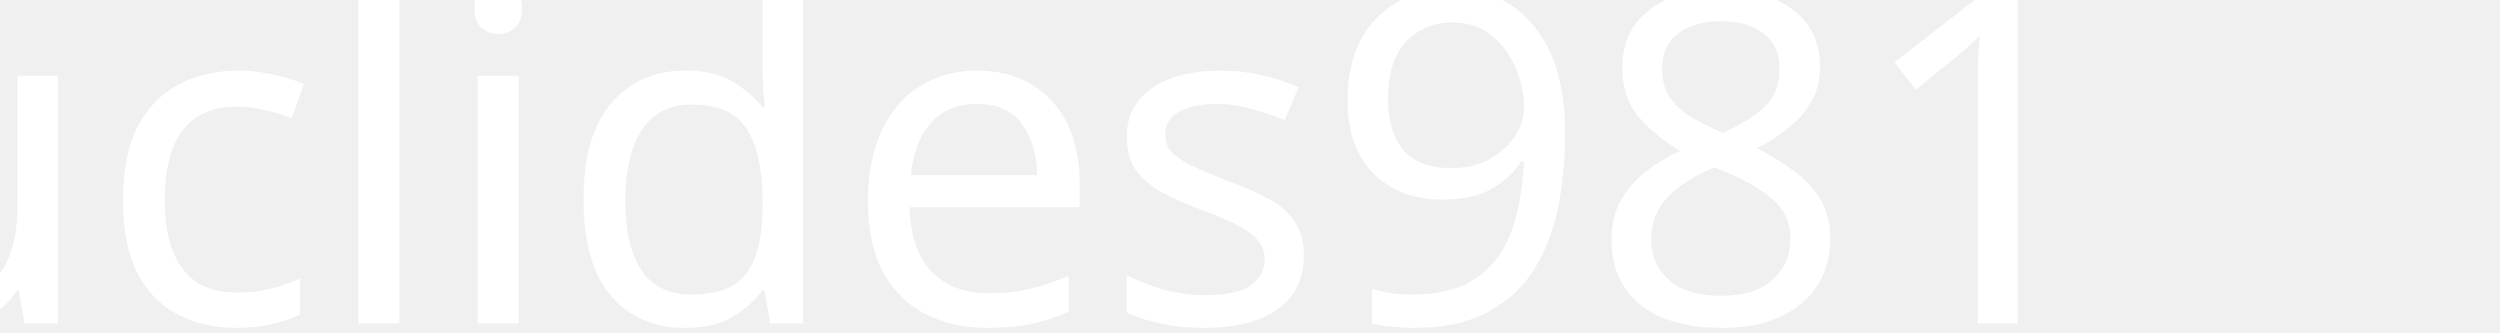
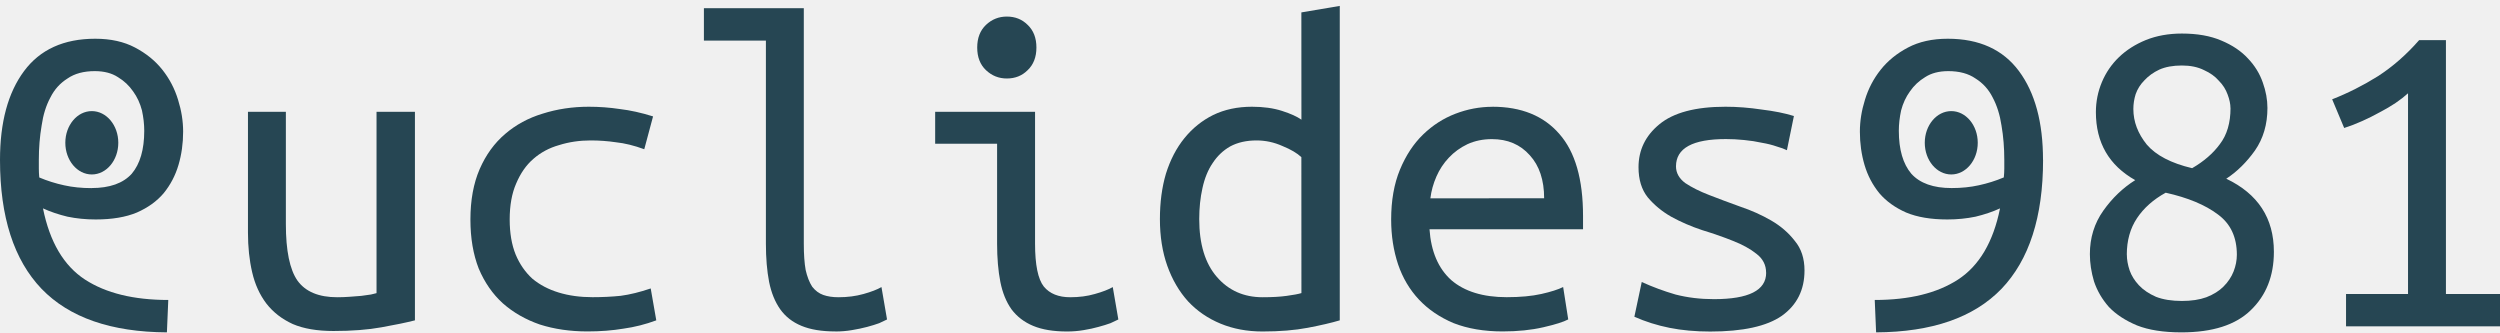
<svg xmlns="http://www.w3.org/2000/svg" width="173" height="23" viewBox="0 0 45.773 6.085" version="1.1" id="svg8">
  <defs id="defs2">
    <linearGradient id="linearGradient3204">
      <stop style="stop-color:#000000;stop-opacity:1;" offset="0" id="stop3202" />
    </linearGradient>
  </defs>
+   <g id="layer2" style="display:inline;stroke-width:1.769" transform="matrix(0.7517756,0,0,0.7517756,-8.229339,6.910604)">
+     <g id="g11265" style="display:inline;stroke-width:0.714" transform="matrix(1.764292,0,0,1.968508,13.13124,-14.82282)" />
+   </g>
  <g id="layer1" style="display:inline">
-     <g id="g36777" transform="matrix(0.7517756,0,0,0.7517756,-0.9981392,0.6520626)" style="stroke-width:1.33">
-       <g aria-label="9" transform="scale(-1,1)" id="text14152" style="font-size:13.139px;line-height:1.25;font-family:'Ubuntu Mono';-inkscape-font-specification:'Ubuntu Mono';text-align:center;text-anchor:middle;stroke-width:0.468" />
-       <text xml:space="preserve" style="font-style:italic;font-weight:bold;font-size:11.262px;line-height:0;font-family:sans-serif;-inkscape-font-specification:'sans-serif Bold Italic';text-align:center;text-anchor:middle;display:inline;stroke-width:0.468;fill:#ffffff;fill-opacity:1" x="31.895" y="7.009" id="text1207">
-         <tspan id="tspan1205" style="font-style:normal;font-variant:normal;font-weight:normal;font-stretch:normal;font-family:'Ubuntu Mono';-inkscape-font-specification:'Ubuntu Mono';stroke-width:0.468;fill:#ffffff;fill-opacity:1" x="31.895" y="7.009">euclides981</tspan>
-       </text>
+     <g aria-label="9" transform="matrix(-0.7517756,0,0,0.7517756,-8.229339,6.910604)" id="text14152" style="font-size:13.139px;line-height:1.25;font-family:'Ubuntu Mono';-inkscape-font-specification:'Ubuntu Mono';text-align:center;text-anchor:middle;stroke-width:0.468" />
+     <g id="g10340" style="fill:#264653;fill-opacity:1">
+       <g aria-label="uclides 81" id="text1207" style="font-style:italic;font-weight:bold;font-size:8.467px;line-height:0;-inkscape-font-specification:'sans-serif Bold Italic';text-align:center;text-anchor:middle;display:inline;fill:#264653;stroke-width:0.352;fill-opacity:1">
+         <path d="m 7.597,5.865 q -0.229,0.059 -0.61,0.127 -0.373,0.068 -0.881,0.068 -0.449,0 -0.745,-0.127 Q 5.065,5.798 4.879,5.56 4.693,5.315 4.617,4.985 4.54,4.655 4.54,4.257 V 2.047 h 0.694 v 2.057 q 0,0.728 0.212,1.033 0.22,0.305 0.728,0.305 0.11,0 0.22,-0.008 0.119,-0.008 0.22,-0.017 0.102,-0.017 0.178,-0.025 0.076,-0.017 0.102,-0.025 V 2.047 h 0.703 z" style="font-style:normal;font-weight:normal;font-family:'Ubuntu Mono';-inkscape-font-specification:'Ubuntu Mono';fill:#264653;fill-opacity:1" id="path7196" />
+         <path d="m 8.613,4.02 q 0,-0.533 0.169,-0.923 Q 8.951,2.707 9.248,2.453 9.544,2.199 9.934,2.081 10.332,1.954 10.78,1.954 q 0.288,0 0.567,0.042 0.288,0.034 0.61,0.135 l -0.161,0.601 q -0.279,-0.102 -0.516,-0.127 -0.229,-0.034 -0.466,-0.034 -0.305,0 -0.576,0.085 -0.271,0.076 -0.474,0.254 -0.195,0.169 -0.313,0.449 -0.119,0.271 -0.119,0.66 0,0.373 0.11,0.643 0.11,0.262 0.305,0.44 0.203,0.169 0.483,0.254 0.279,0.085 0.618,0.085 0.271,0 0.516,-0.025 0.254,-0.034 0.55,-0.135 l 0.102,0.584 q -0.296,0.11 -0.601,0.152 -0.305,0.051 -0.66,0.051 -0.474,0 -0.872,-0.127 Q 9.493,5.806 9.205,5.552 8.926,5.298 8.765,4.917 8.613,4.528 8.613,4.02 Z" style="font-style:normal;font-weight:normal;font-family:'Ubuntu Mono';-inkscape-font-specification:'Ubuntu Mono';fill:#264653;fill-opacity:1" id="path7198" />
+         <path d="m 15.293,6.068 q -0.373,0 -0.618,-0.102 Q 14.429,5.865 14.285,5.662 14.142,5.459 14.082,5.163 14.023,4.858 14.023,4.46 V 0.743 h -1.135 v -0.593 h 1.829 V 4.46 q 0,0.296 0.034,0.483 0.042,0.186 0.119,0.305 0.085,0.11 0.203,0.152 0.119,0.042 0.279,0.042 0.246,0 0.457,-0.059 0.212,-0.059 0.33,-0.127 l 0.102,0.593 q -0.051,0.025 -0.144,0.068 -0.093,0.034 -0.22,0.068 -0.127,0.034 -0.279,0.059 -0.144,0.025 -0.305,0.025 z" style="font-style:normal;font-weight:normal;font-family:'Ubuntu Mono';-inkscape-font-specification:'Ubuntu Mono';fill:#264653;fill-opacity:1" id="path7200" />
+         <path d="m 18.434,1.437 q -0.22,0 -0.381,-0.152 -0.161,-0.152 -0.161,-0.415 0,-0.262 0.161,-0.415 0.161,-0.152 0.381,-0.152 0.229,0 0.381,0.152 0.161,0.152 0.161,0.415 0,0.262 -0.161,0.415 Q 18.663,1.437 18.434,1.437 Z M 18.256,2.631 H 17.122 V 2.047 h 1.829 V 4.46 q 0,0.584 0.161,0.787 0.161,0.195 0.483,0.195 0.246,0 0.449,-0.059 0.212,-0.059 0.33,-0.127 l 0.102,0.593 q -0.051,0.025 -0.144,0.068 -0.093,0.034 -0.22,0.068 -0.119,0.034 -0.271,0.059 -0.144,0.025 -0.305,0.025 -0.373,0 -0.618,-0.102 Q 18.671,5.865 18.519,5.662 18.375,5.459 18.316,5.163 18.256,4.858 18.256,4.46 Z" style="font-style:normal;font-weight:normal;font-family:'Ubuntu Mono';-inkscape-font-specification:'Ubuntu Mono';fill:#264653;fill-opacity:1" id="path7202" />
+         <path d="M 23.827,2.877 Q 23.709,2.766 23.48,2.673 q -0.229,-0.102 -0.474,-0.102 -0.279,0 -0.483,0.11 Q 22.329,2.792 22.202,2.987 22.075,3.173 22.016,3.444 q -0.059,0.262 -0.059,0.567 0,0.686 0.322,1.058 0.322,0.373 0.838,0.373 0.262,0 0.44,-0.025 0.186,-0.025 0.271,-0.051 z m 0,-2.65 0.703,-0.119 V 5.865 Q 24.302,5.933 23.946,6.001 q -0.356,0.068 -0.83,0.068 -0.423,0 -0.77,-0.144 Q 21.999,5.781 21.753,5.518 21.508,5.247 21.372,4.866 21.237,4.485 21.237,4.011 q 0,-0.457 0.11,-0.83 0.119,-0.381 0.339,-0.652 0.22,-0.271 0.525,-0.423 0.313,-0.152 0.711,-0.152 0.313,0 0.55,0.076 0.237,0.076 0.356,0.161 z" style="font-style:normal;font-weight:normal;font-family:'Ubuntu Mono';-inkscape-font-specification:'Ubuntu Mono';fill:#264653;fill-opacity:1" id="path7204" />
+         <path d="m 27.324,1.954 q 0.796,0 1.228,0.5 0.432,0.491 0.432,1.499 V 4.197 H 26.173 q 0.042,0.61 0.398,0.931 0.364,0.313 1.016,0.313 0.373,0 0.635,-0.059 0.262,-0.059 0.398,-0.127 l 0.093,0.593 q -0.127,0.068 -0.457,0.144 -0.33,0.076 -0.745,0.076 -0.508,0 -0.897,-0.152 -0.381,-0.161 -0.635,-0.432 -0.254,-0.271 -0.381,-0.643 -0.127,-0.381 -0.127,-0.821 0,-0.525 0.161,-0.914 0.161,-0.389 0.423,-0.643 0.262,-0.254 0.593,-0.381 0.33,-0.127 0.677,-0.127 z m 0.948,1.676 q 0,-0.5 -0.262,-0.787 -0.262,-0.296 -0.694,-0.296 -0.246,0 -0.449,0.093 -0.195,0.093 -0.339,0.246 -0.144,0.152 -0.229,0.347 -0.085,0.195 -0.11,0.398 z" style="font-style:normal;font-weight:normal;font-family:'Ubuntu Mono';-inkscape-font-specification:'Ubuntu Mono';fill:#264653;fill-opacity:1" id="path7206" />
+         <path d="m 32.336,4.993 q 0,-0.212 -0.178,-0.347 Q 31.989,4.511 31.727,4.409 31.473,4.307 31.168,4.214 30.863,4.113 30.601,3.969 30.347,3.825 30.169,3.613 30,3.401 30,3.063 q 0,-0.474 0.381,-0.787 0.389,-0.322 1.211,-0.322 0.322,0 0.66,0.051 0.347,0.042 0.593,0.119 L 32.717,2.75 q -0.068,-0.034 -0.186,-0.068 -0.119,-0.042 -0.271,-0.068 -0.152,-0.034 -0.33,-0.051 -0.169,-0.017 -0.33,-0.017 -0.914,0 -0.914,0.5 0,0.178 0.169,0.305 0.178,0.119 0.44,0.22 0.262,0.102 0.567,0.212 0.305,0.102 0.567,0.254 0.262,0.152 0.432,0.373 0.178,0.212 0.178,0.542 0,0.533 -0.415,0.83 -0.415,0.288 -1.312,0.288 -0.406,0 -0.745,-0.068 -0.339,-0.068 -0.643,-0.203 L 30.059,5.163 q 0.296,0.135 0.618,0.229 0.33,0.085 0.703,0.085 0.957,0 0.957,-0.483 z" style="font-style:normal;font-weight:normal;font-family:'Ubuntu Mono';-inkscape-font-specification:'Ubuntu Mono';fill:#264653;fill-opacity:1" id="path7208" />
+         <path d="m 41.633,4.612 q 0,0.66 -0.423,1.067 -0.415,0.406 -1.27,0.406 -0.491,0 -0.813,-0.127 -0.322,-0.135 -0.516,-0.339 -0.186,-0.212 -0.271,-0.466 -0.076,-0.254 -0.076,-0.5 0,-0.449 0.246,-0.796 0.246,-0.347 0.584,-0.559 -0.72,-0.406 -0.72,-1.245 0,-0.288 0.11,-0.55 0.11,-0.262 0.313,-0.457 0.203,-0.195 0.491,-0.313 0.296,-0.119 0.66,-0.119 0.423,0 0.72,0.127 0.305,0.127 0.491,0.33 0.186,0.195 0.271,0.44 0.085,0.237 0.085,0.466 0,0.449 -0.229,0.779 -0.229,0.322 -0.525,0.516 0.872,0.415 0.872,1.338 z m -2.692,0.051 q 0,0.135 0.051,0.288 0.051,0.144 0.169,0.271 0.119,0.127 0.313,0.212 0.195,0.076 0.474,0.076 0.262,0 0.449,-0.068 0.195,-0.076 0.313,-0.195 0.127,-0.127 0.186,-0.279 0.059,-0.152 0.059,-0.305 0,-0.483 -0.347,-0.737 Q 40.261,3.664 39.652,3.528 39.313,3.715 39.127,3.994 38.94,4.274 38.94,4.663 Z m 1.897,-2.684 q 0,-0.11 -0.051,-0.246 -0.051,-0.144 -0.161,-0.254 -0.102,-0.119 -0.271,-0.195 -0.169,-0.085 -0.406,-0.085 -0.246,0 -0.415,0.076 -0.161,0.076 -0.271,0.195 -0.11,0.11 -0.161,0.254 -0.042,0.135 -0.042,0.271 0,0.347 0.246,0.652 0.254,0.296 0.83,0.432 0.322,-0.186 0.508,-0.44 0.195,-0.254 0.195,-0.66 z" style="font-style:normal;font-weight:normal;font-family:'Ubuntu Mono';-inkscape-font-specification:'Ubuntu Mono';fill:#264653;fill-opacity:1" id="path7210" />
+         <path d="m 42.7,1.818 q 0.432,-0.169 0.838,-0.423 0.406,-0.262 0.754,-0.66 h 0.491 V 5.383 h 0.991 V 5.975 H 42.954 V 5.383 h 1.135 V 1.708 q -0.093,0.085 -0.229,0.178 -0.127,0.085 -0.288,0.169 -0.152,0.085 -0.322,0.161 -0.169,0.076 -0.33,0.127 z" style="font-style:normal;font-weight:normal;font-family:'Ubuntu Mono';-inkscape-font-specification:'Ubuntu Mono';fill:#264653;fill-opacity:1" id="path7212" />
+       </g>
+       <g aria-label="9" transform="scale(-1,1)" id="text2847" style="font-style:italic;font-weight:bold;font-size:8.467px;line-height:0;-inkscape-font-specification:'sans-serif Bold Italic';text-align:center;text-anchor:middle;display:inline;fill:#264653;stroke-width:0.352;fill-opacity:1">
+         <path d="m 5.2165985e-7,2.927 q 0,1.566 -0.762,2.362 Q -1.524,6.077 -3.056,6.085 l -0.025,-0.593 q 0.948,0 1.524,-0.373 0.584,-0.381 0.77,-1.304 -0.203,0.093 -0.449,0.152 -0.246,0.051 -0.516,0.051 -0.449,0 -0.754,-0.127 Q -2.811,3.757 -2.997,3.537 -3.183,3.308 -3.268,3.02 q -0.085,-0.288 -0.085,-0.61 0,-0.288 0.093,-0.584 0.093,-0.305 0.288,-0.55 0.195,-0.246 0.5,-0.406 0.305,-0.161 0.728,-0.161 0.864,0 1.304,0.593 Q 5.2165985e-7,1.894 5.2165985e-7,2.927 Z M -1.676,3.444 q 0.271,0 0.5,-0.051 0.237,-0.051 0.457,-0.144 0.008,-0.085 0.008,-0.161 0,-0.076 0,-0.161 0,-0.33 -0.051,-0.627 Q -0.804,2.004 -0.923,1.784 -1.033,1.564 -1.236,1.437 -1.431,1.302 -1.736,1.302 q -0.254,0 -0.423,0.11 -0.169,0.102 -0.279,0.262 -0.11,0.152 -0.161,0.347 -0.042,0.195 -0.042,0.373 0,0.516 0.229,0.787 0.237,0.262 0.737,0.262 z" style="font-style:normal;font-weight:normal;font-family:'Ubuntu Mono';-inkscape-font-specification:'Ubuntu Mono';fill:#264653;fill-opacity:1" id="path7193" />
+       </g>
+       <g aria-label="9" id="text6635" style="font-style:italic;font-weight:bold;font-size:8.467px;line-height:0;-inkscape-font-specification:'sans-serif Bold Italic';text-align:center;text-anchor:middle;display:inline;fill:#264653;stroke-width:0.352;fill-opacity:1">
+         <path d="m 37.407,2.927 q 0,1.566 -0.762,2.362 Q 35.883,6.077 34.35,6.085 l -0.025,-0.593 q 0.948,0 1.524,-0.373 0.584,-0.381 0.77,-1.304 -0.203,0.093 -0.449,0.152 -0.246,0.051 -0.516,0.051 -0.449,0 -0.754,-0.127 Q 34.596,3.757 34.409,3.537 34.223,3.308 34.138,3.02 q -0.085,-0.288 -0.085,-0.61 0,-0.288 0.093,-0.584 0.093,-0.305 0.288,-0.55 0.195,-0.246 0.5,-0.406 0.305,-0.161 0.728,-0.161 0.864,0 1.304,0.593 0.44,0.593 0.44,1.626 z m -1.676,0.516 q 0.271,0 0.5,-0.051 0.237,-0.051 0.457,-0.144 0.009,-0.085 0.009,-0.161 0,-0.076 0,-0.161 0,-0.33 -0.051,-0.627 Q 36.602,2.004 36.484,1.784 36.374,1.564 36.17,1.437 35.976,1.302 35.671,1.302 q -0.254,0 -0.423,0.11 -0.169,0.102 -0.279,0.262 -0.11,0.152 -0.161,0.347 -0.042,0.195 -0.042,0.373 0,0.516 0.229,0.787 0.237,0.262 0.737,0.262 z" style="font-style:normal;font-weight:normal;font-family:'Ubuntu Mono';-inkscape-font-specification:'Ubuntu Mono';fill:#264653;fill-opacity:1" id="path7215" />
+       </g>
+     </g>
+     <g id="g10324">
+       <ellipse style="display:inline;fill:#264653;fill-opacity:1;fill-rule:evenodd;stroke-width:5.292;stop-color:#000000" id="path9040" cx="1.681" cy="2.614" rx="0.485" ry="0.58" />
+       <ellipse style="display:inline;fill:#264653;fill-opacity:1;fill-rule:evenodd;stroke-width:5.292;stop-color:#000000" id="ellipse6637" cx="-35.726" cy="2.614" rx="0.485" ry="0.58" transform="scale(-1,1)" />
    </g>
  </g>
</svg>
